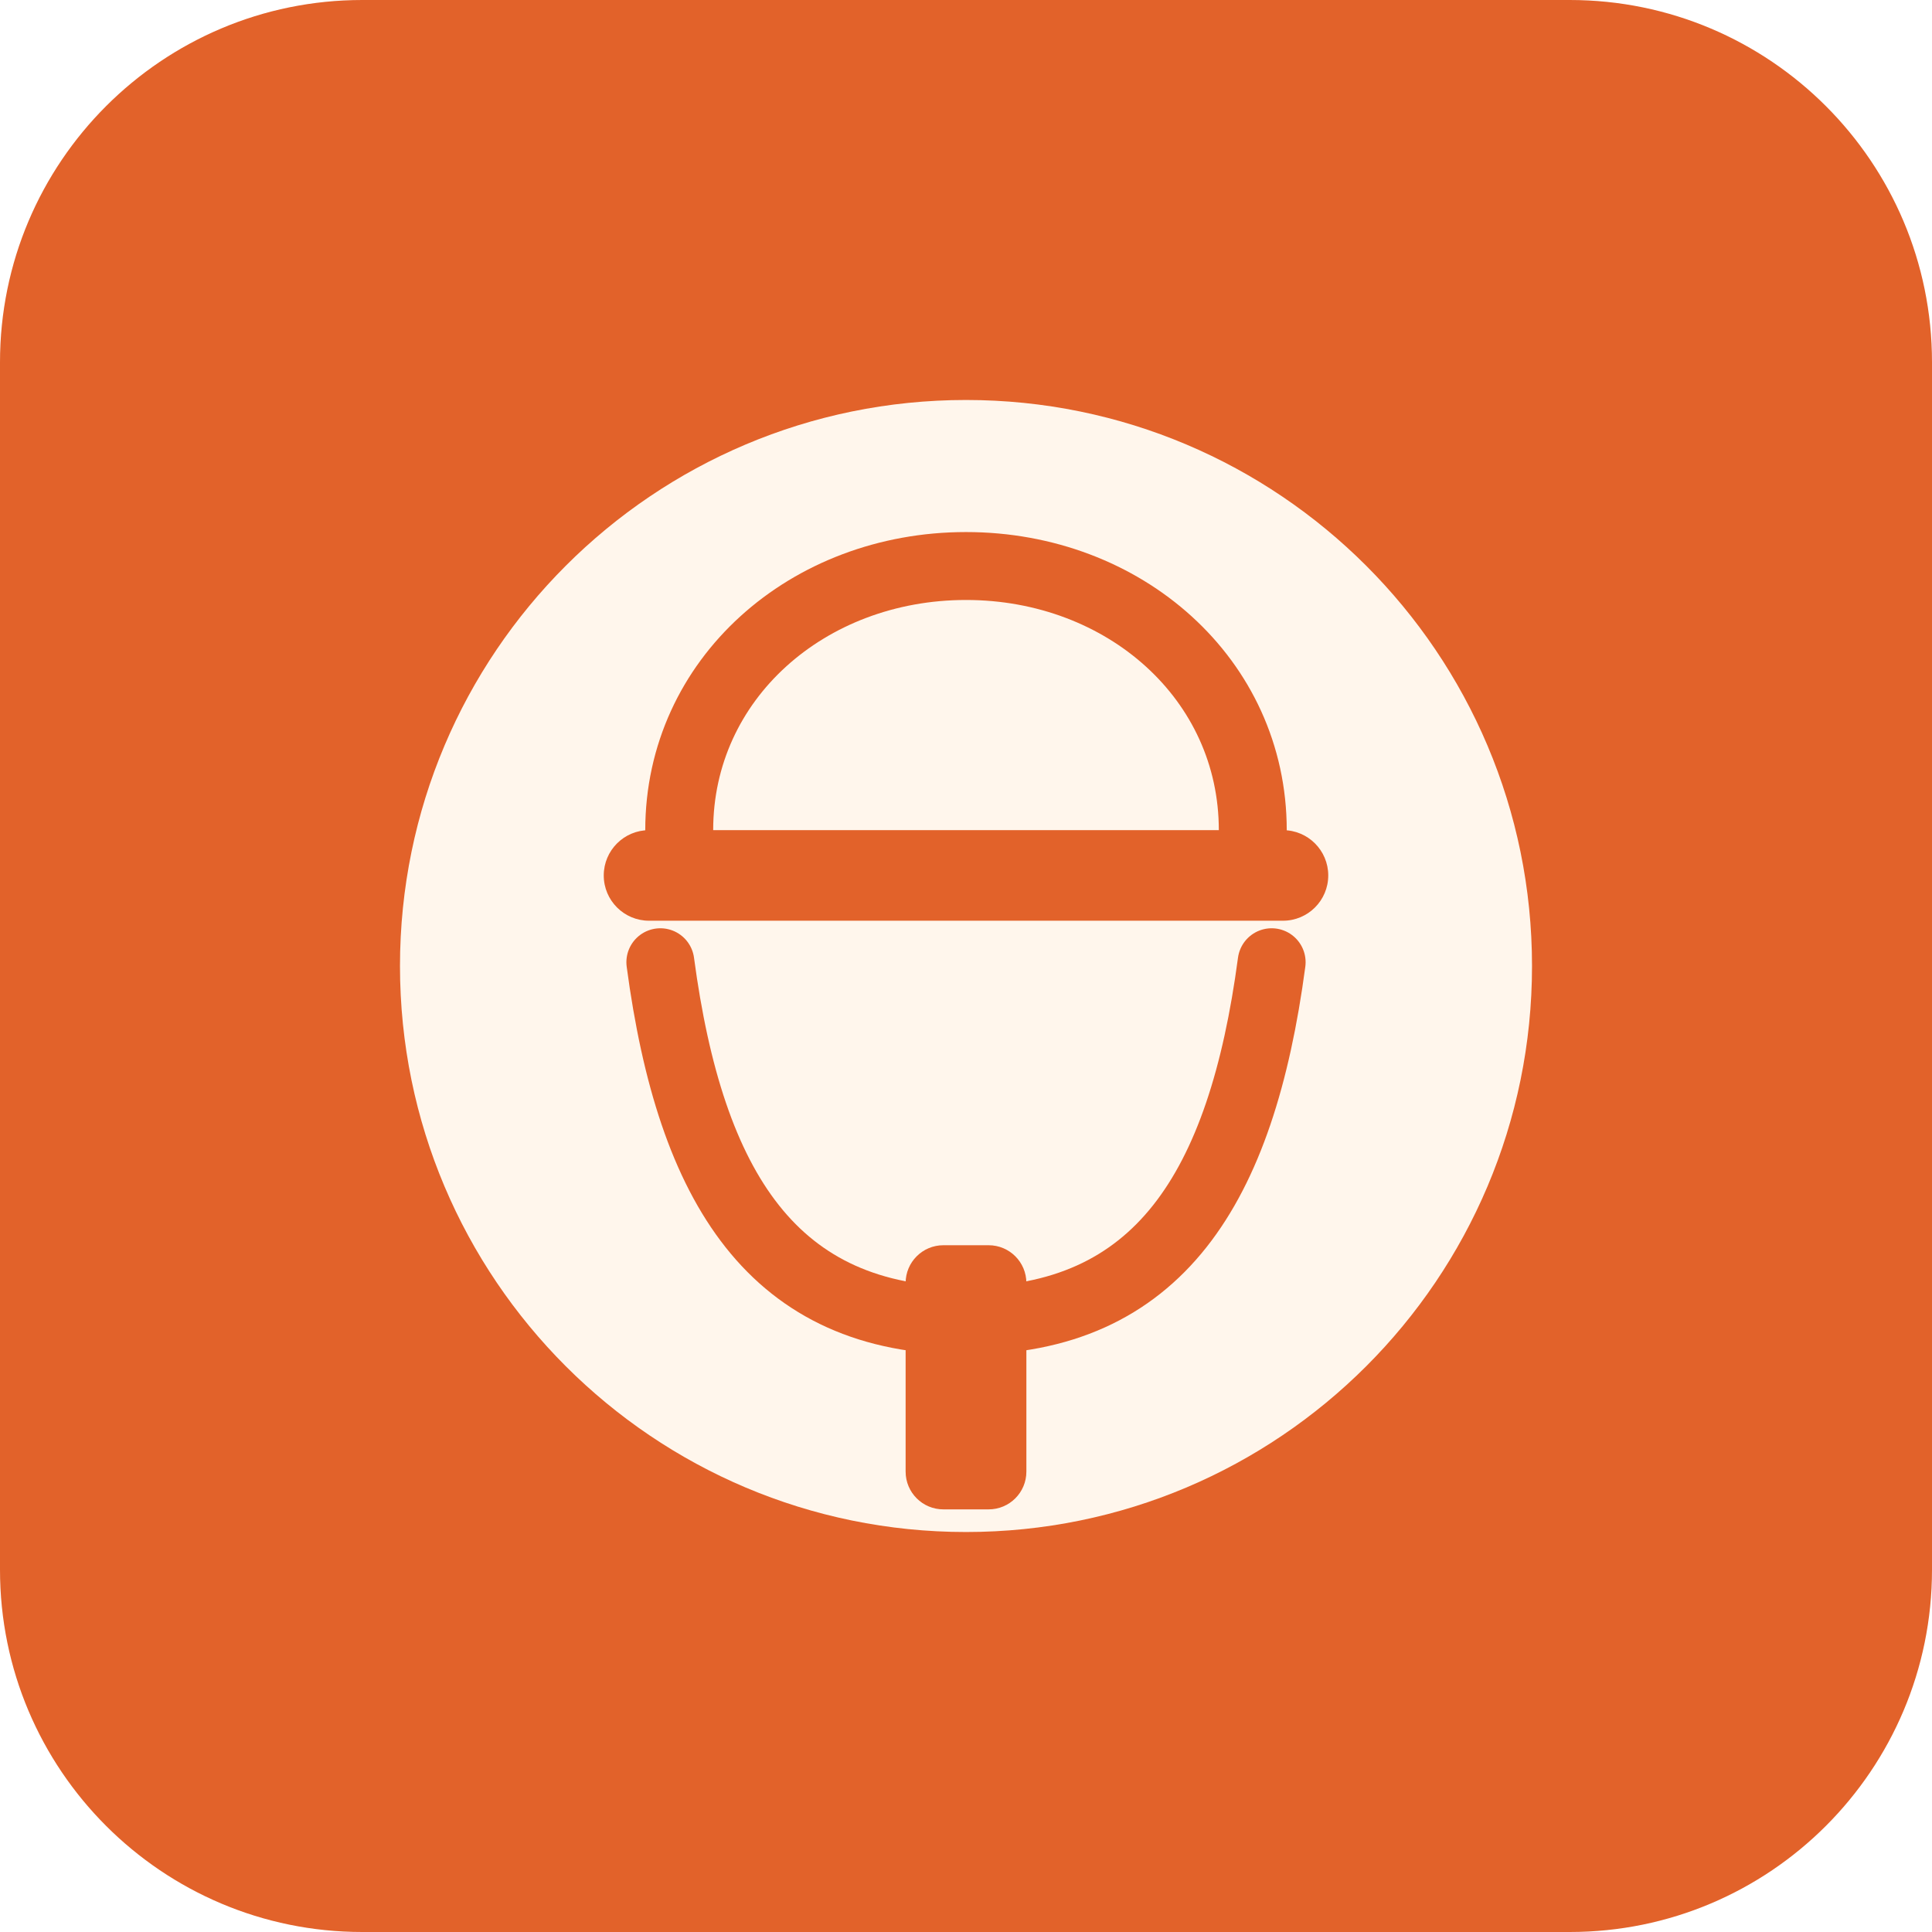
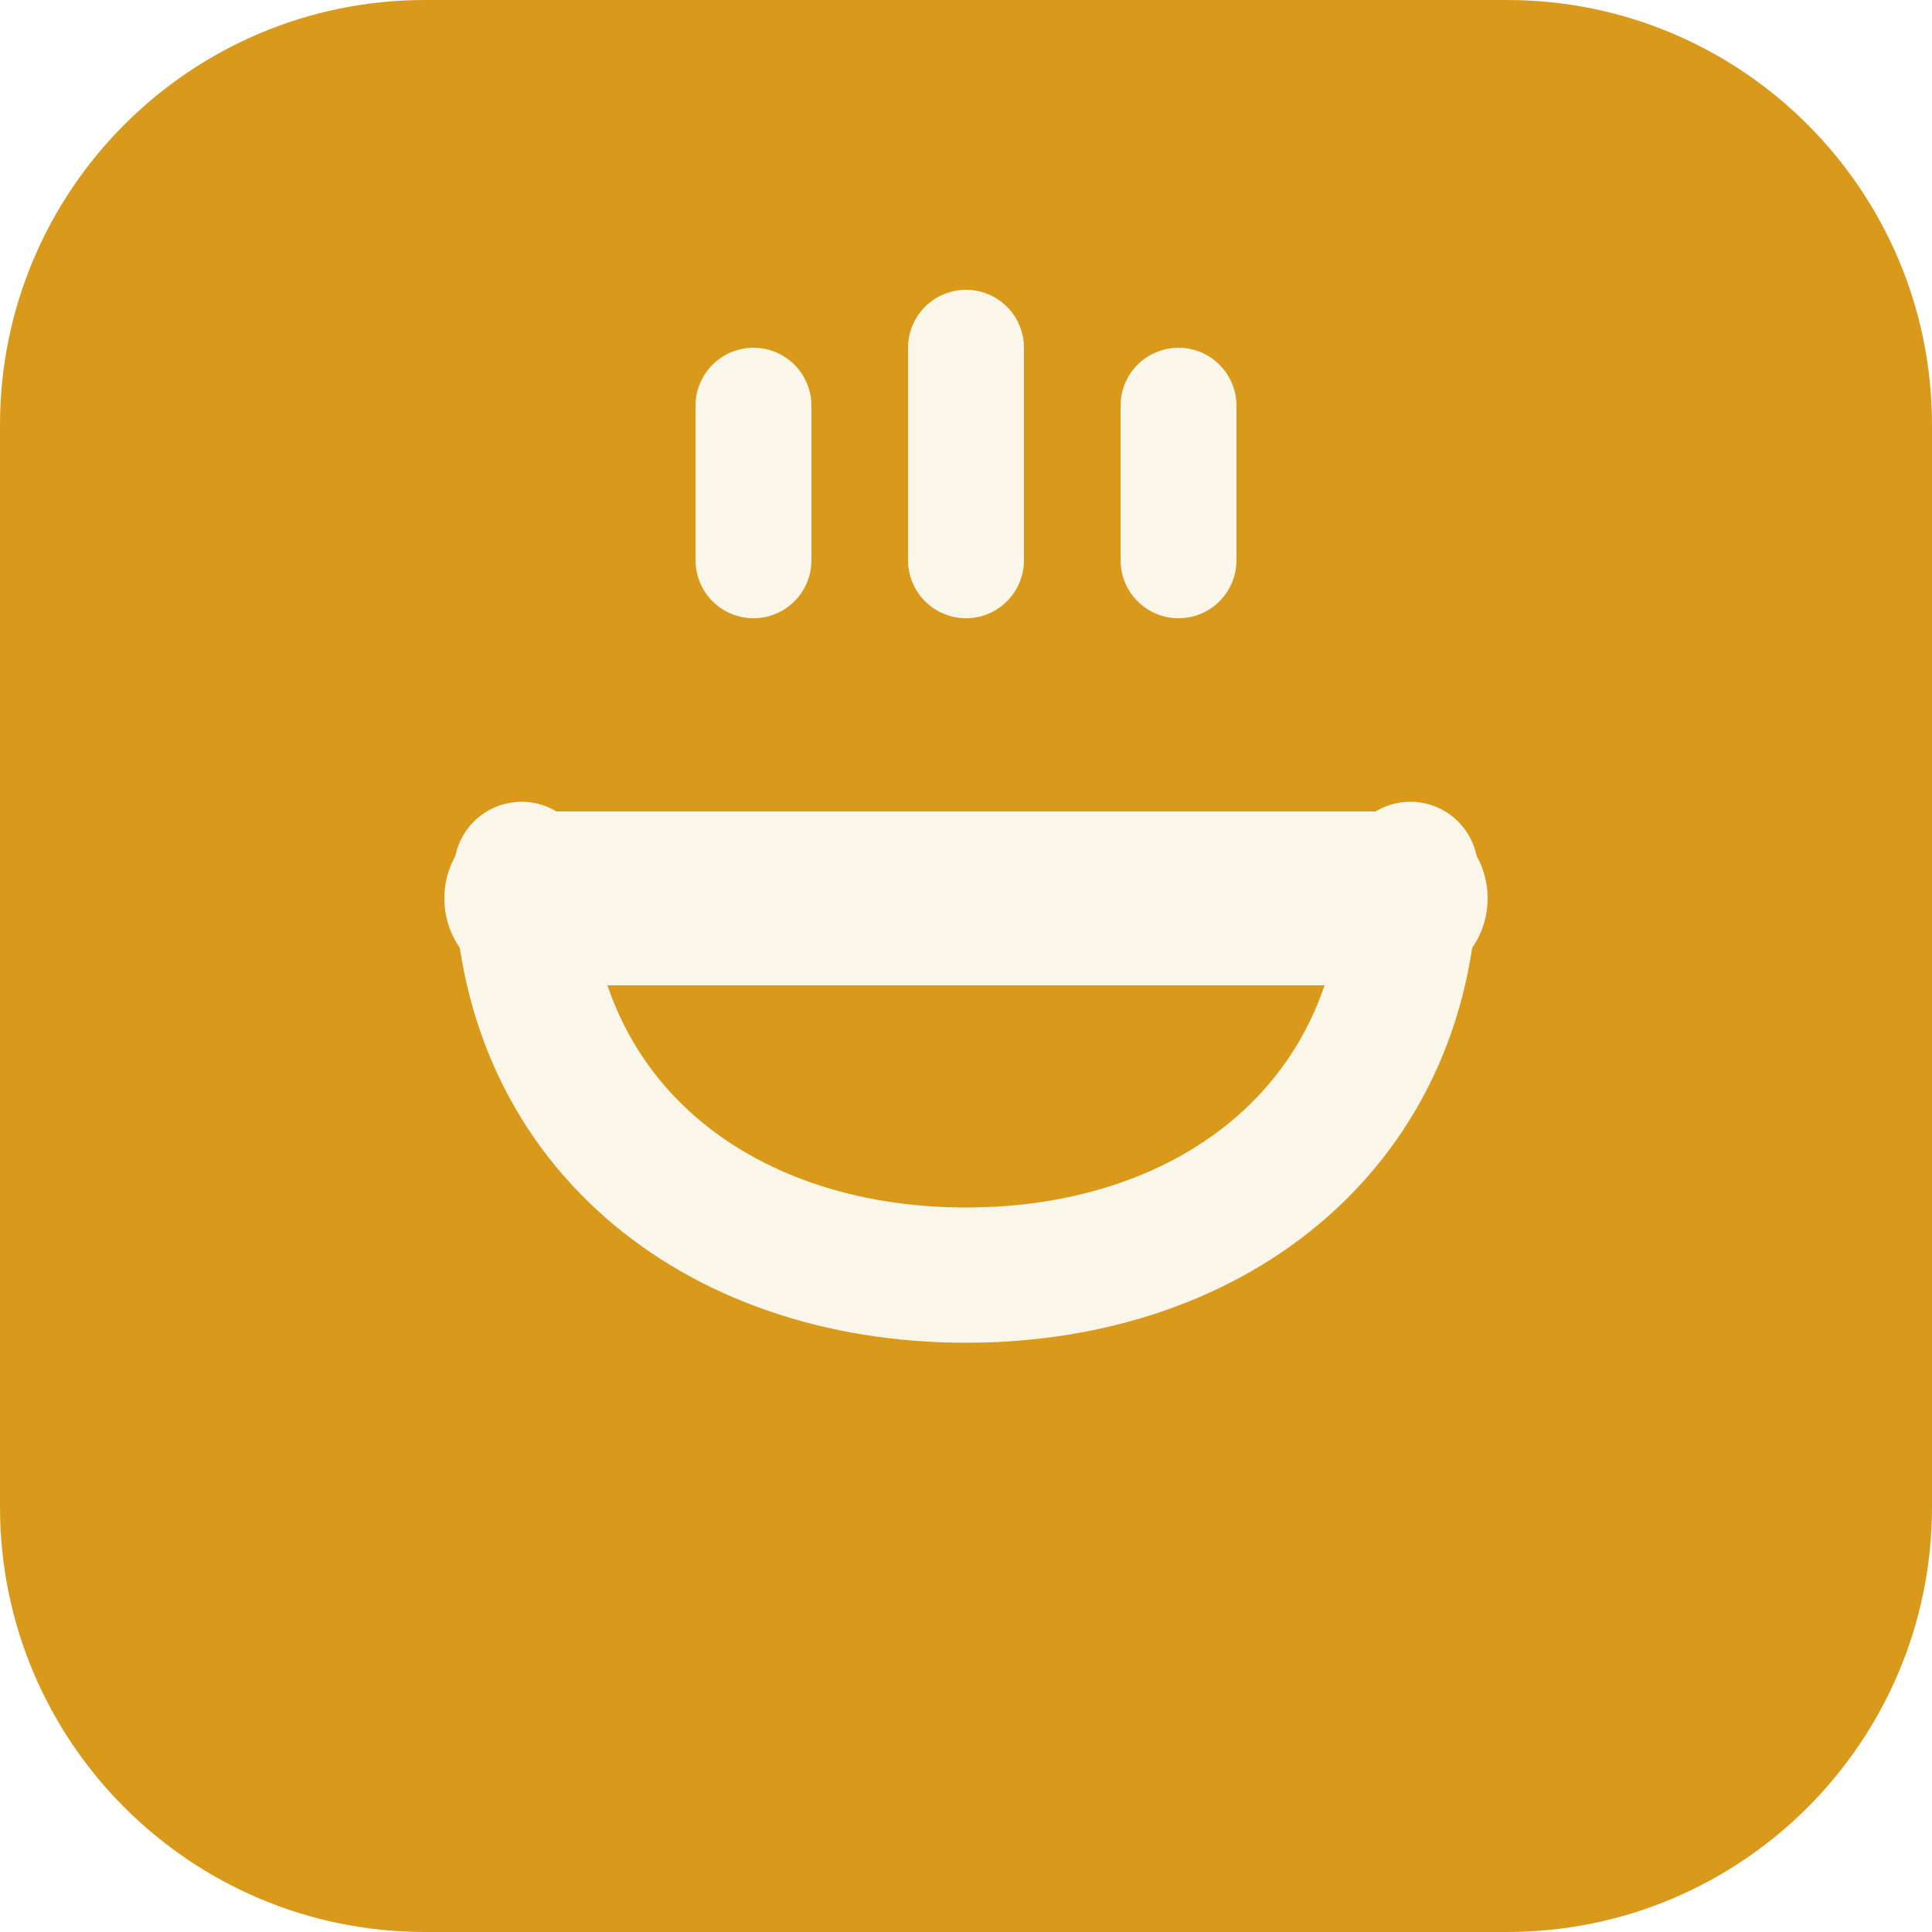
- <svg xmlns="http://www.w3.org/2000/svg" viewBox="0 0 512 512">
-   <rect width="512" height="512" rx="96" fill="#e2622a" />
-   <circle cx="256" cy="256" r="150" fill="#fff6ec" />
-   <path d="M180 220c0-40 34-70 76-70s76 30 76 70" stroke="#e2622a" stroke-width="18" fill="none" stroke-linecap="round" />
-   <rect x="160" y="220" width="192" height="24" rx="12" fill="#e2622a" />
-   <path d="M175 255c8 60 30 95 81 95s73-35 81-95" stroke="#e2622a" stroke-width="18" fill="none" stroke-linecap="round" />
-   <rect x="240" y="330" width="32" height="70" rx="10" fill="#e2622a" />
+ <svg xmlns="http://www.w3.org/2000/svg" viewBox="0 0 100 100">
+   <rect width="100" height="100" rx="22" fill="#d99a1b" />
+   <path d="M27 45c0 13 10 21 23 21s23-8 23-21" fill="none" stroke="#fbf6ea" stroke-width="7" stroke-linecap="round" />
+   <rect x="23" y="42" width="54" height="9" rx="4.5" fill="#fbf6ea" />
+   <path d="M50 18v11M39 21v8M61 21v8" fill="none" stroke="#fbf6ea" stroke-width="6" stroke-linecap="round" />
</svg>
